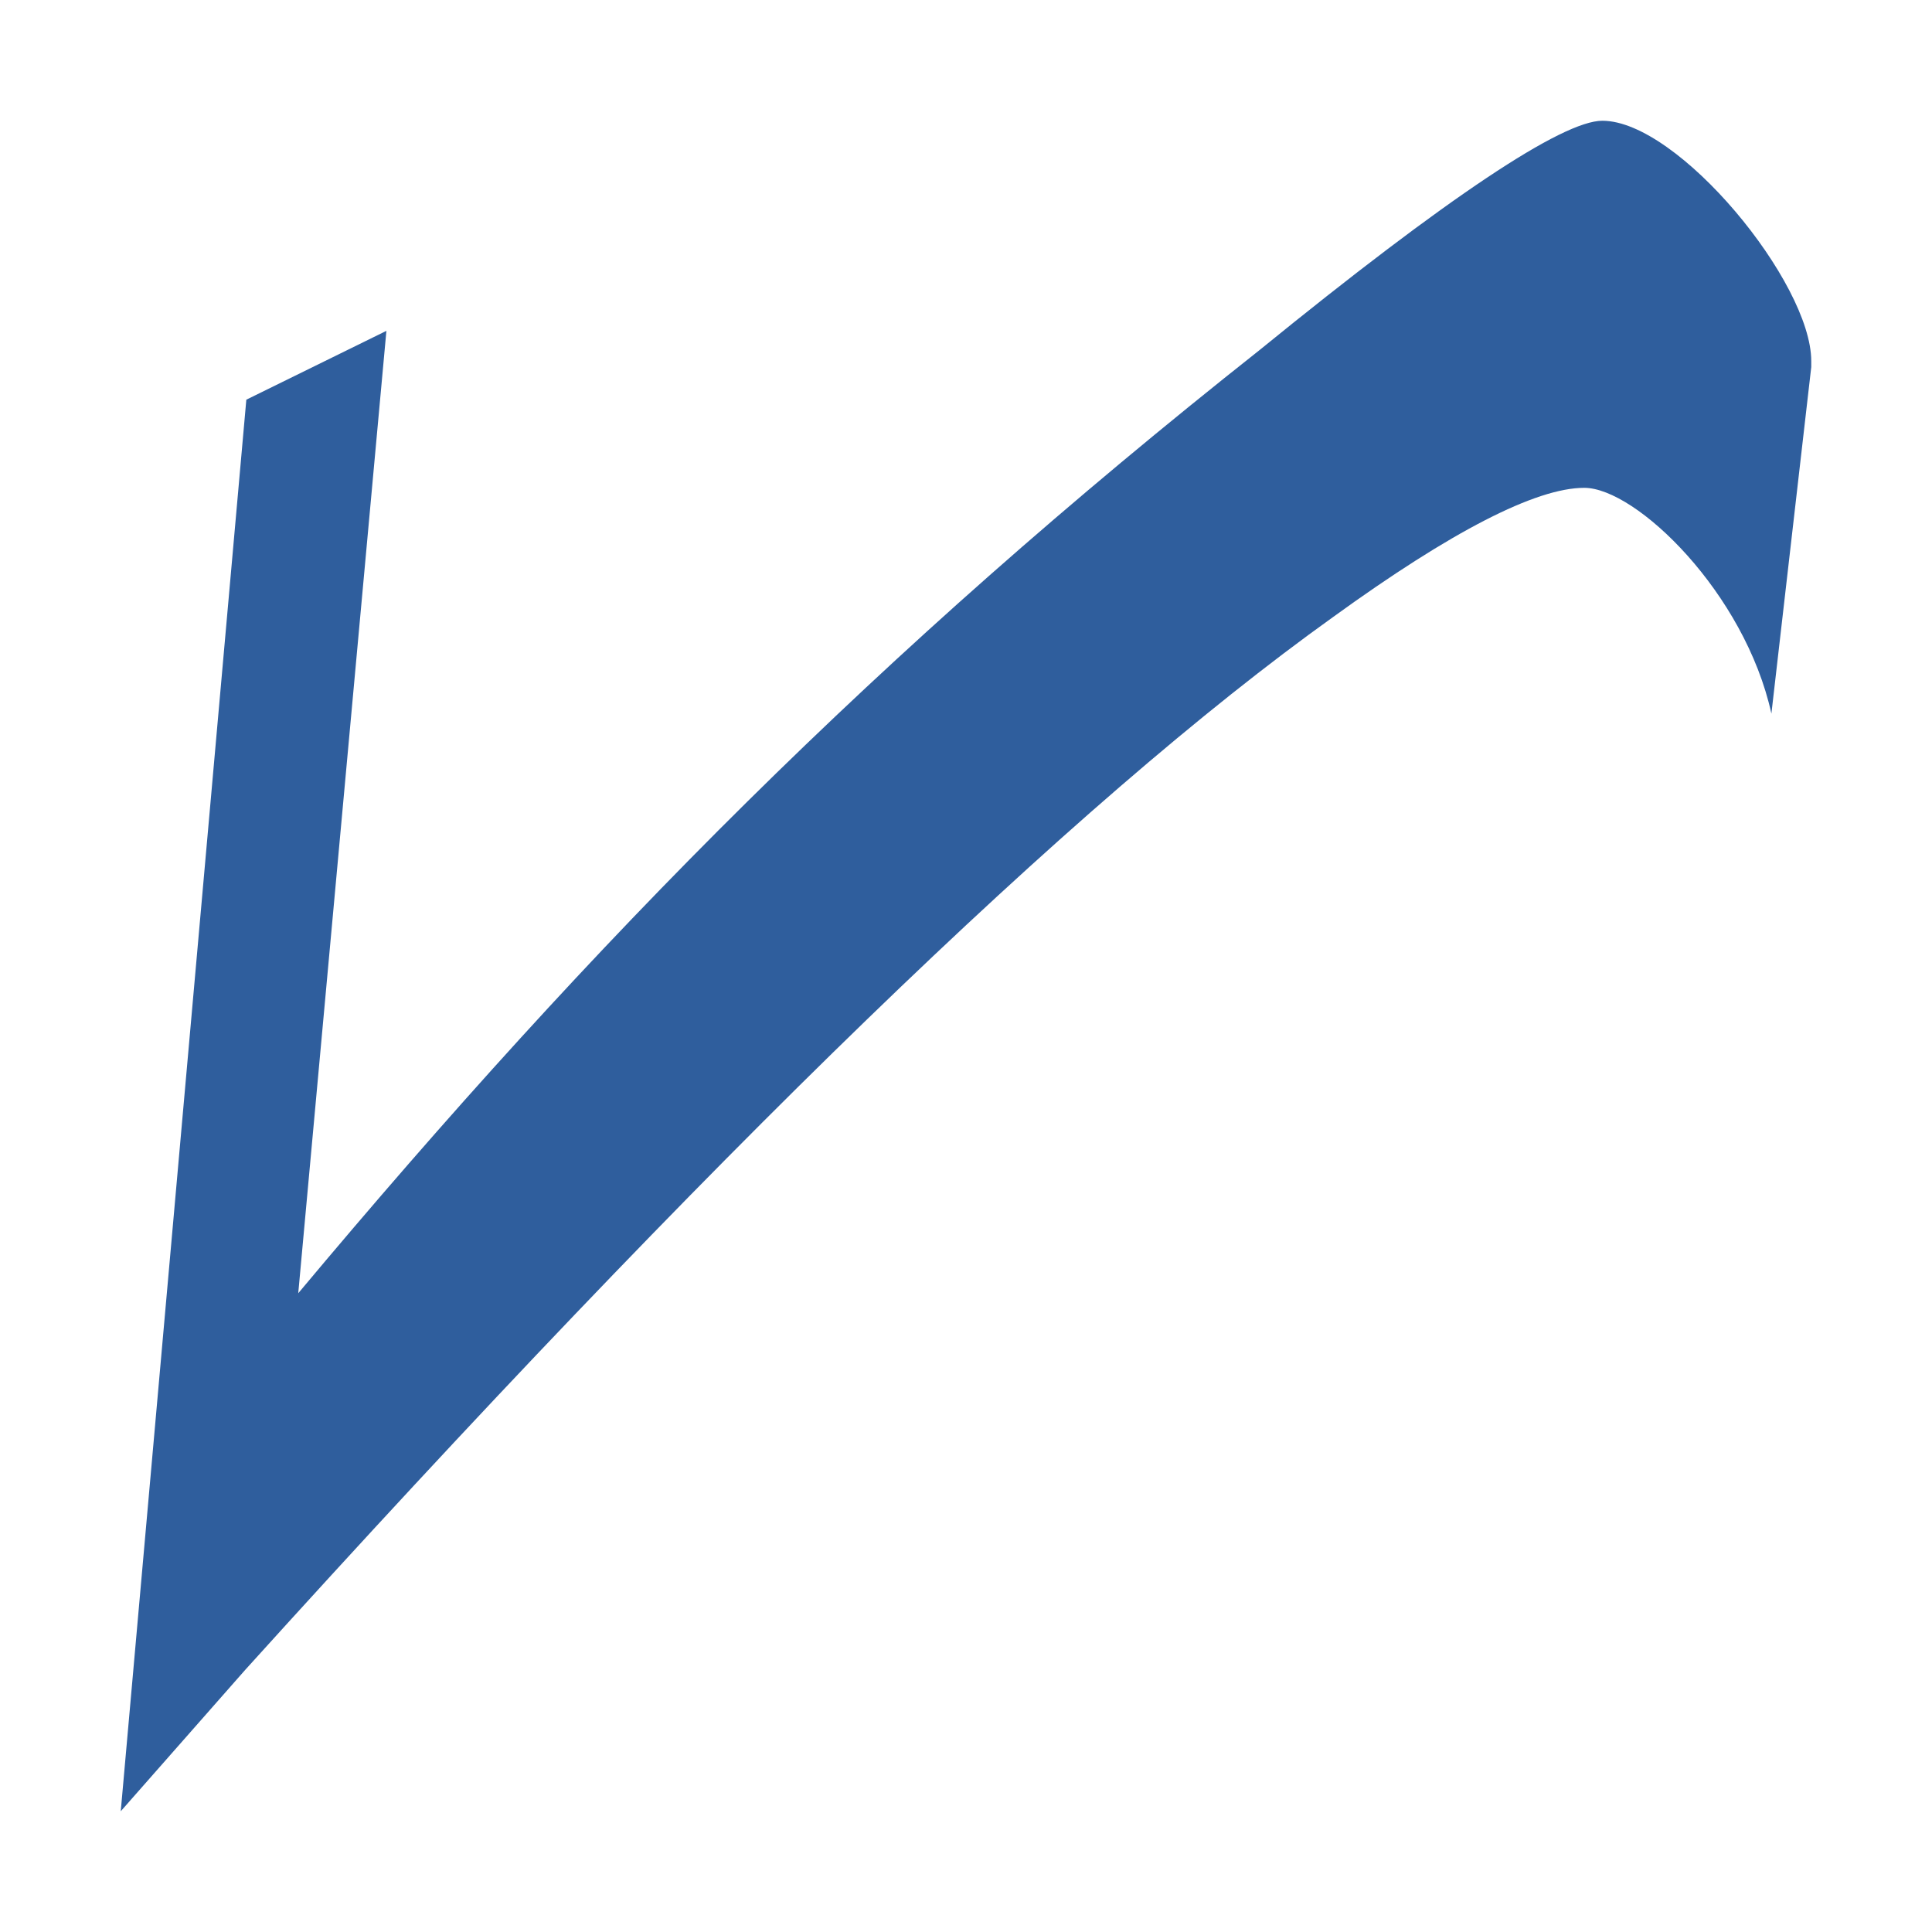
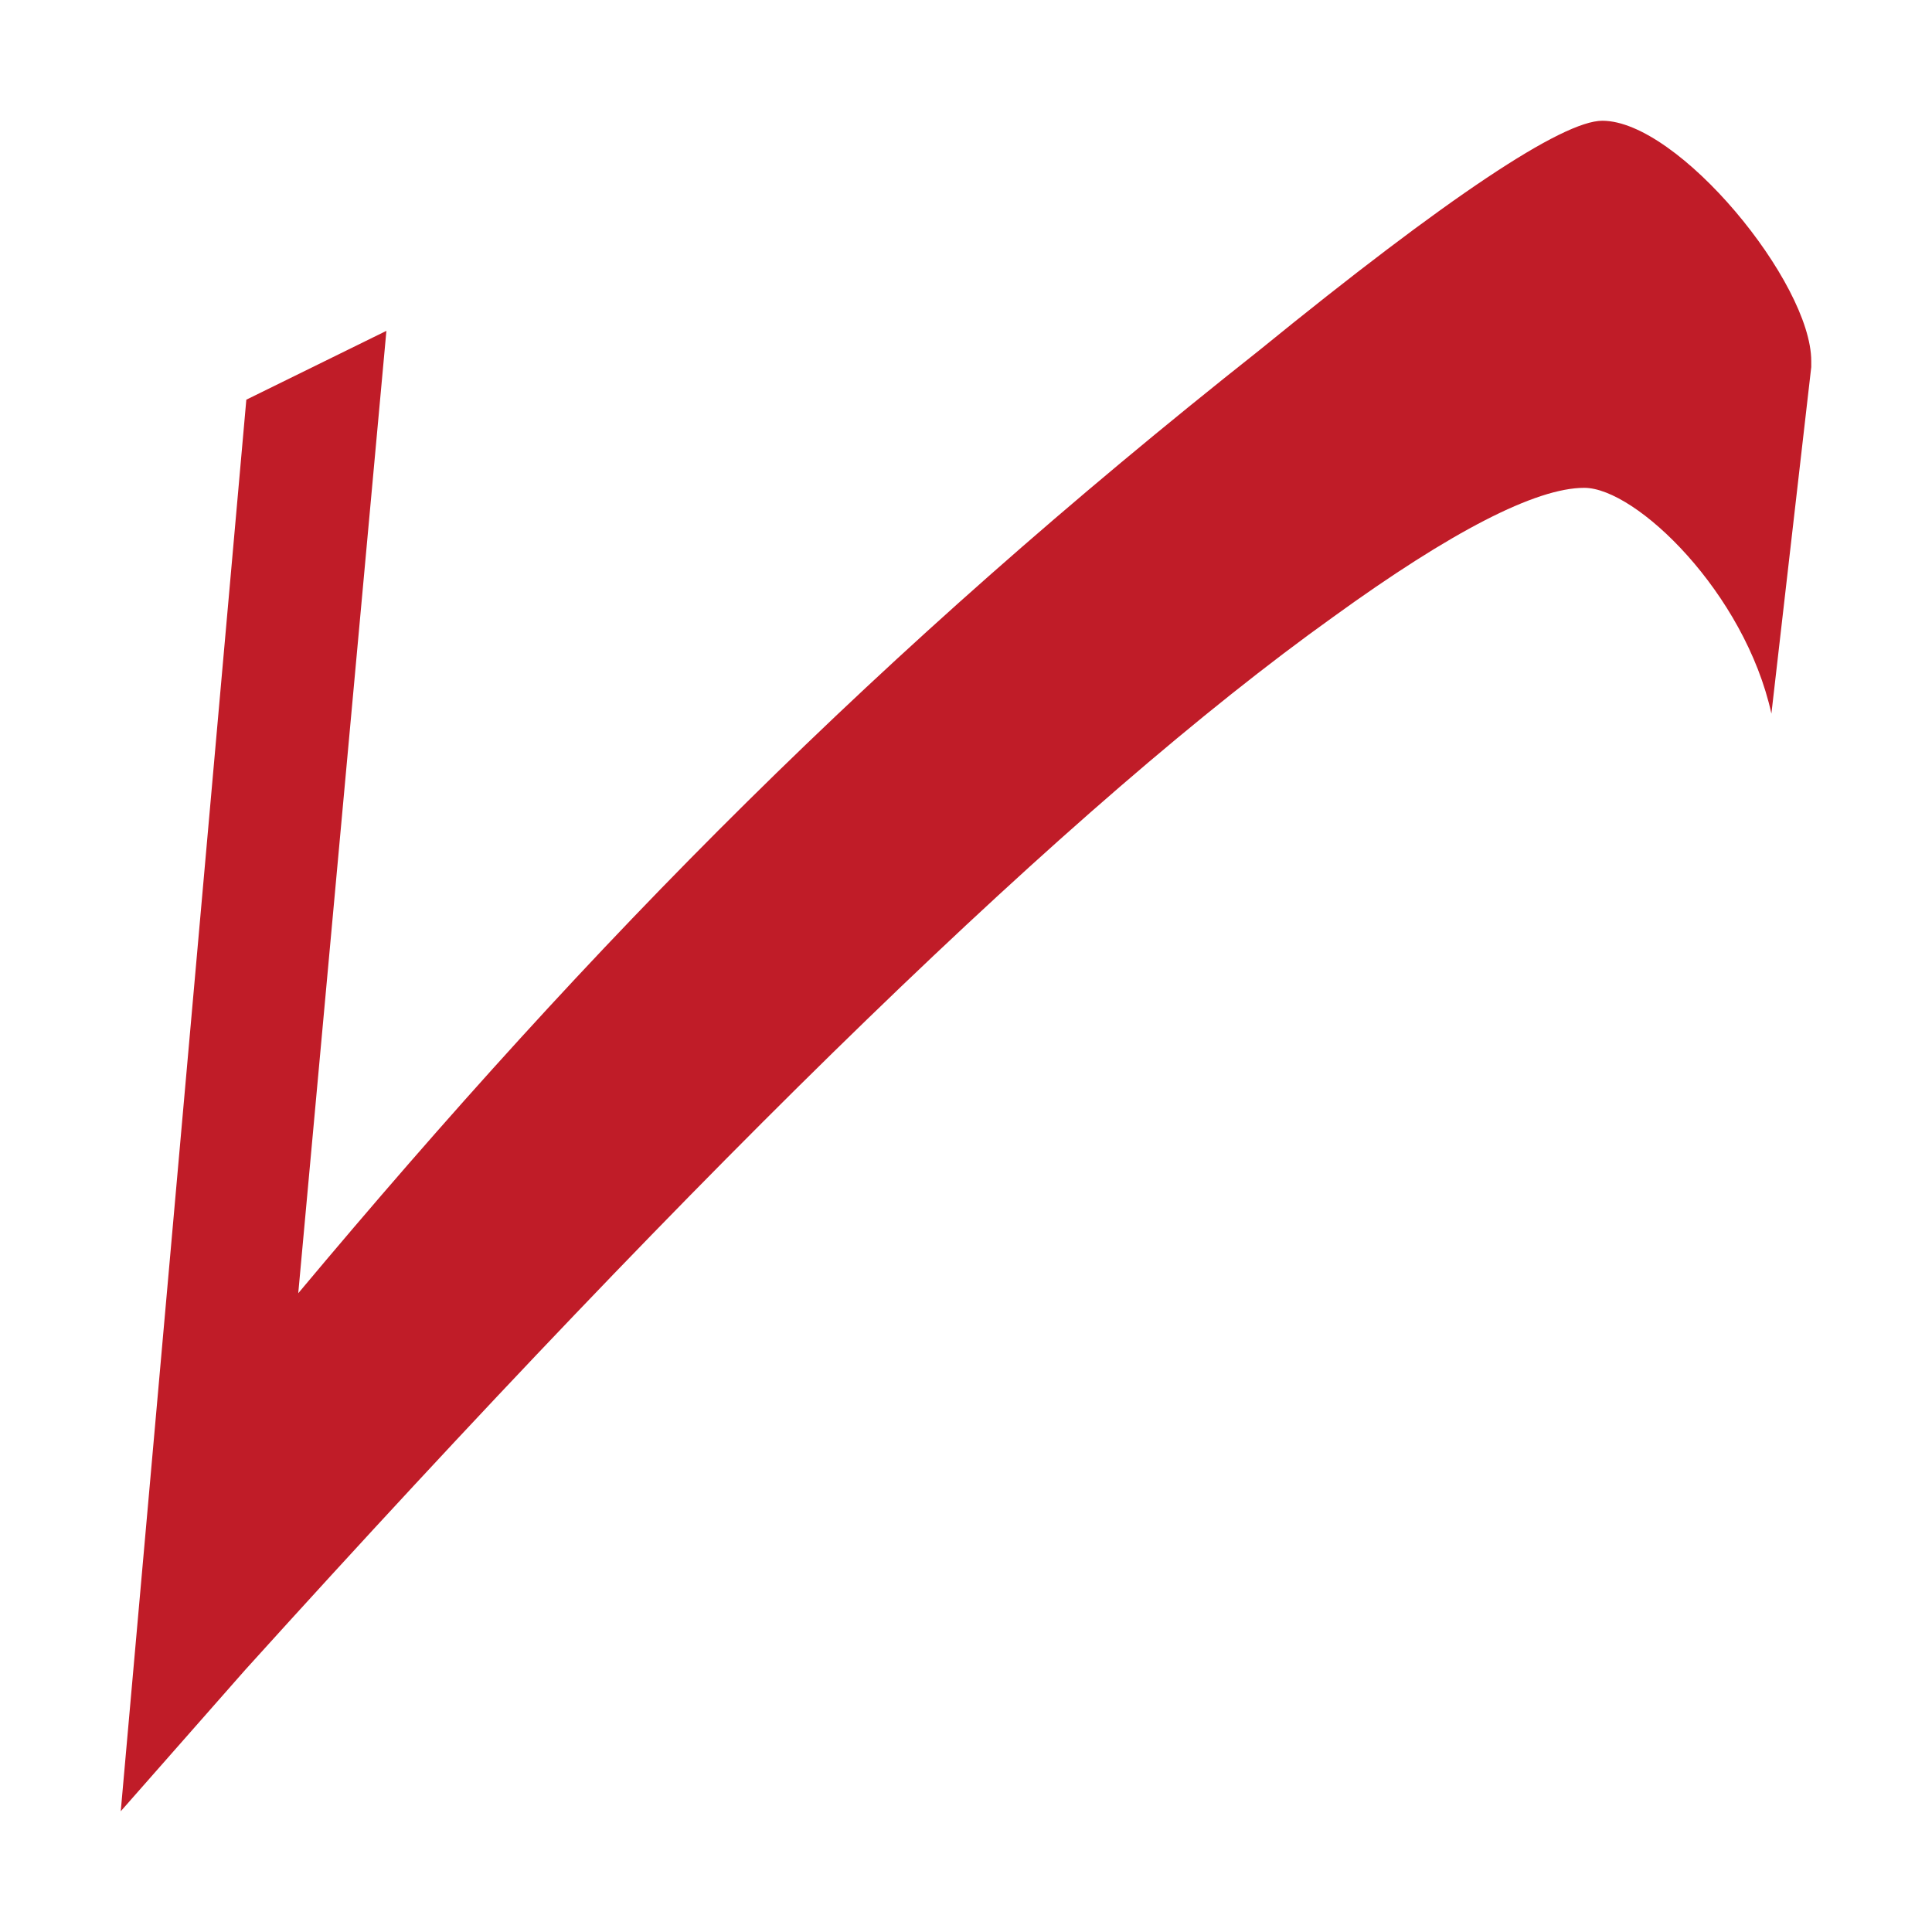
- <svg xmlns="http://www.w3.org/2000/svg" height="16" viewBox="0 0 16 16" width="16">
-   <path d="m14.67 5.91c-.22-1-1.12-1.87-1.55-1.87-.4 0-1.1.36-2.08 1.07-2.14 1.53-5.15 4.45-9.01 8.72l-1.03 1.17 1.04-11.69 1.16-.57-.73 7.97c2.46-2.94 4.8-5.31 7.96-7.81 1.56-1.27 2.51-1.9 2.84-1.9.63 0 1.73 1.34 1.73 1.99v.05z" fill="#2f5e9d" />
+ <svg xmlns="http://www.w3.org/2000/svg" height="16" width="16">
+   <path d="m14.67 5.91c-.22-1-1.12-1.87-1.55-1.87-.4 0-1.1.36-2.08 1.07-2.14 1.53-5.15 4.45-9.01 8.72l-1.03 1.17 1.04-11.69 1.16-.57-.73 7.97c2.46-2.94 4.8-5.31 7.96-7.81 1.56-1.27 2.51-1.9 2.84-1.9.63 0 1.73 1.34 1.73 1.99v.05z" fill="#c01c28" />
</svg>
